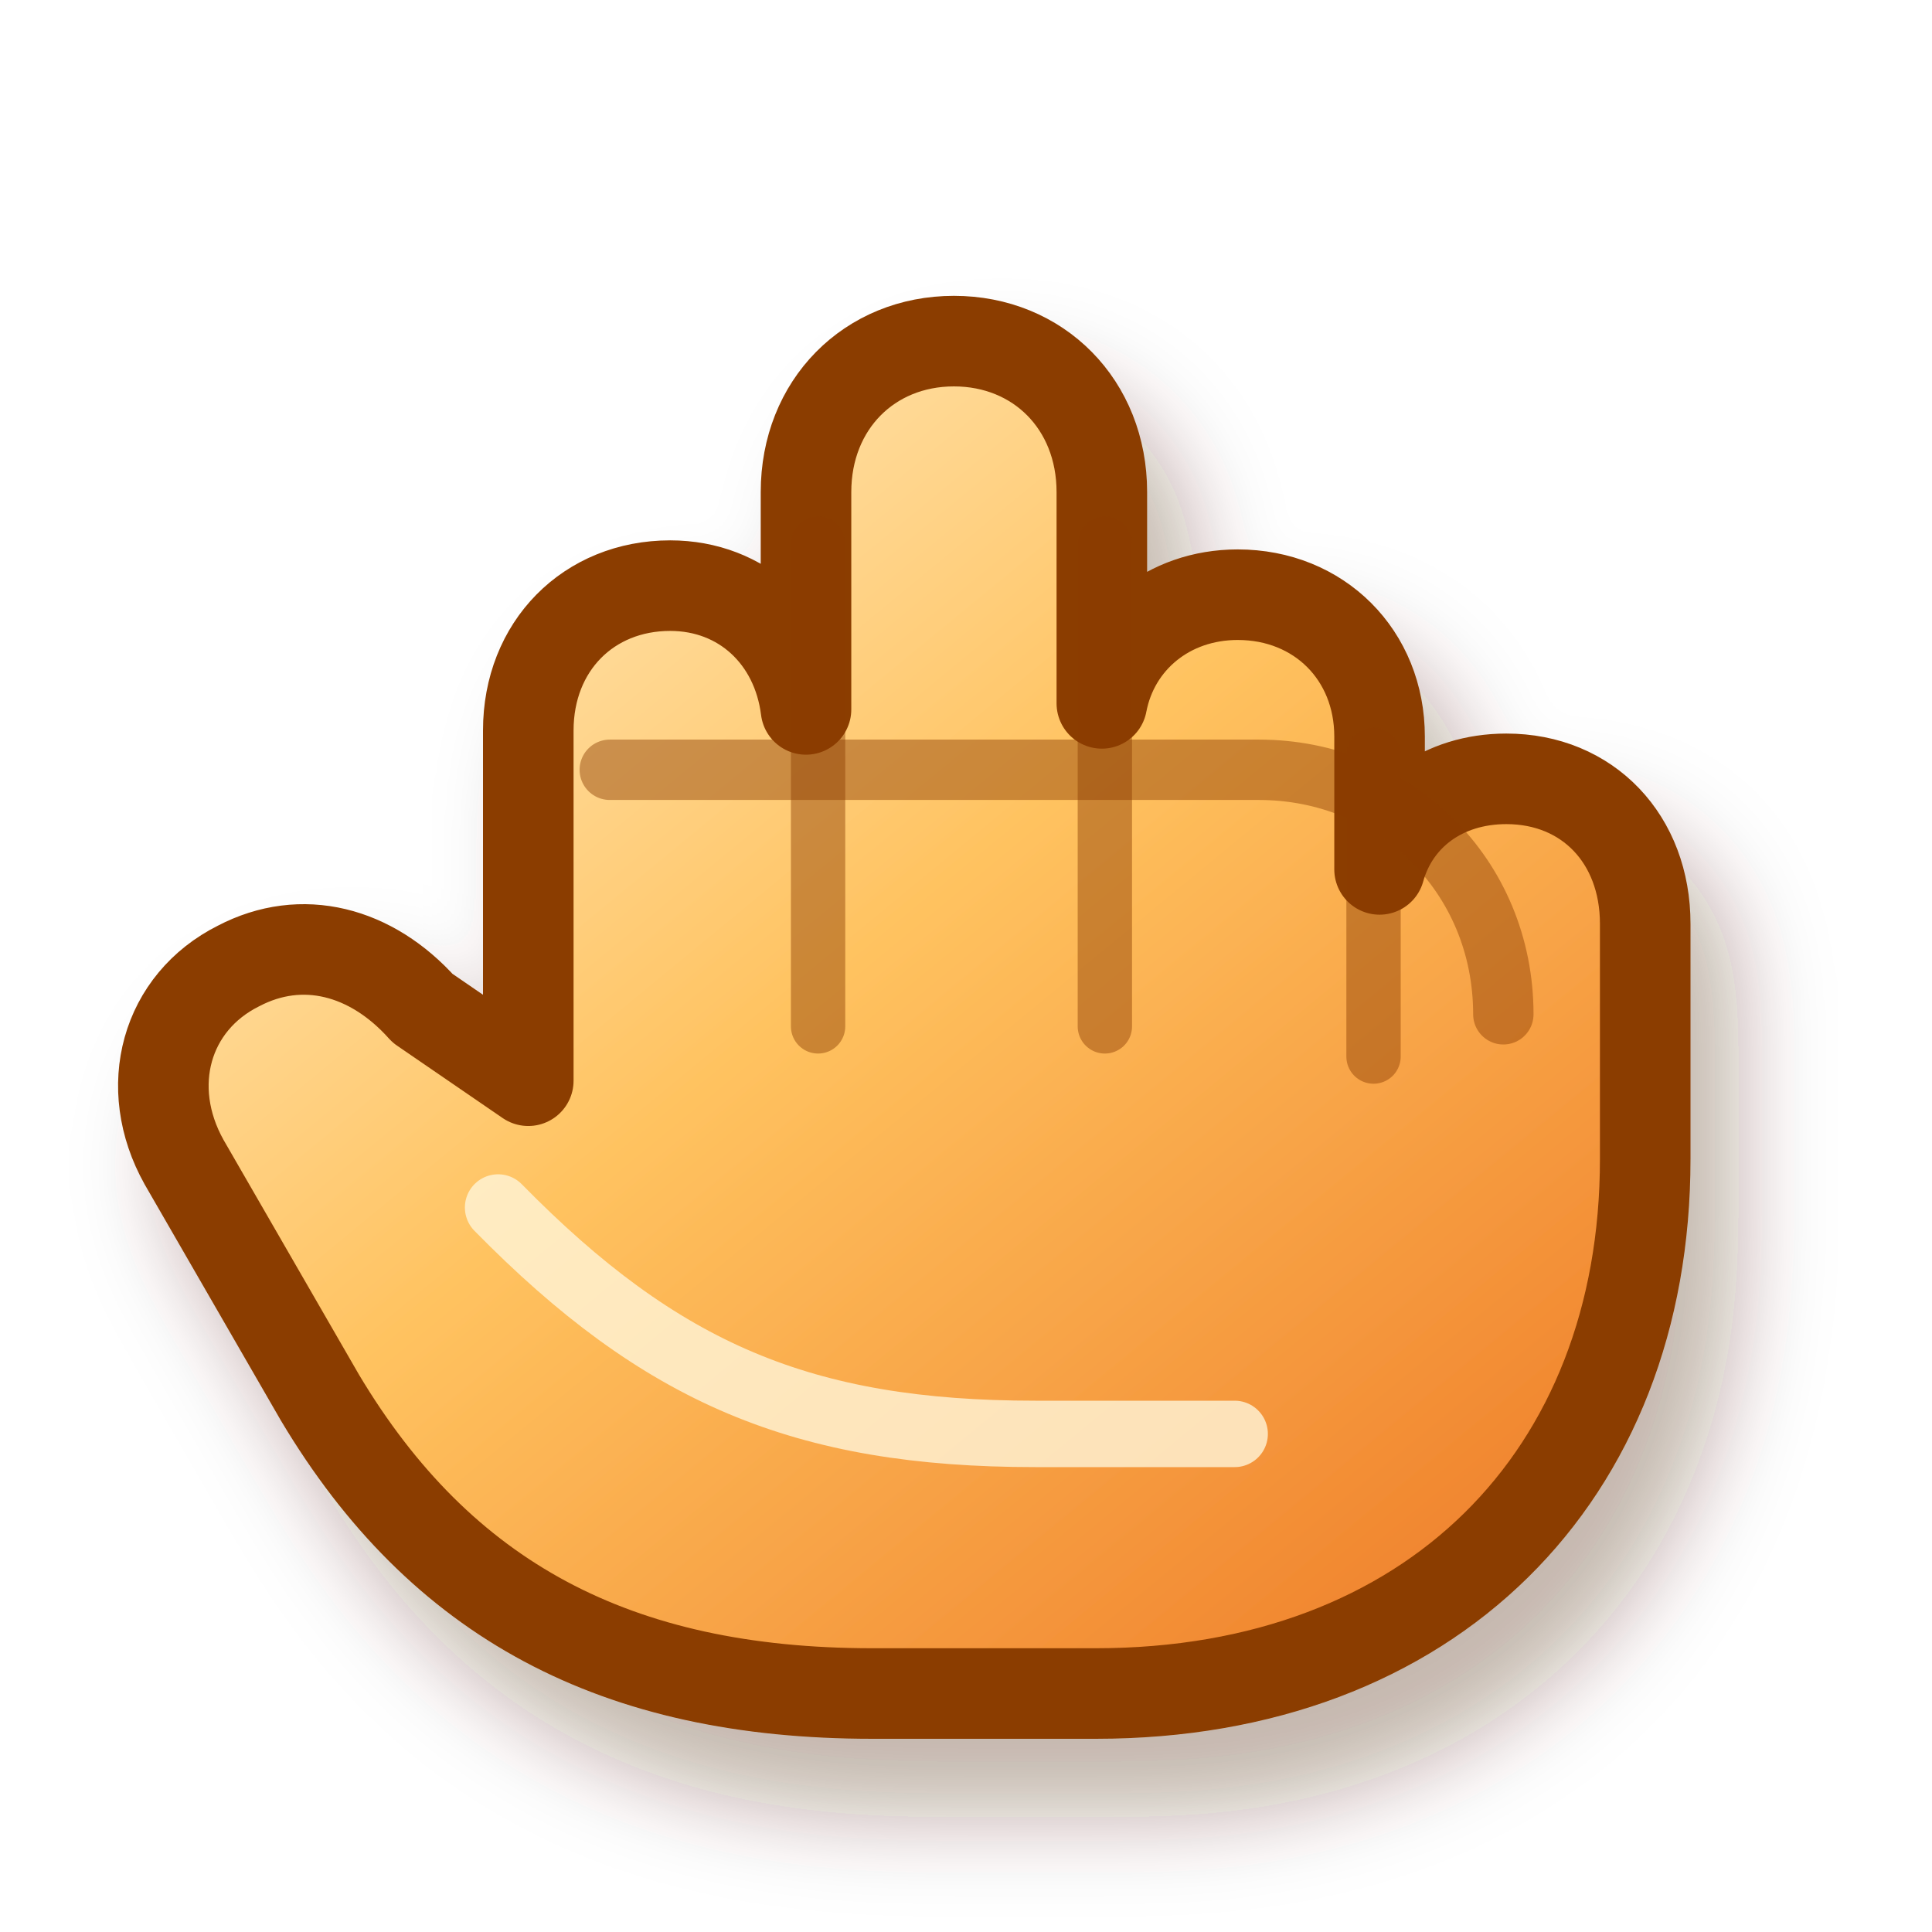
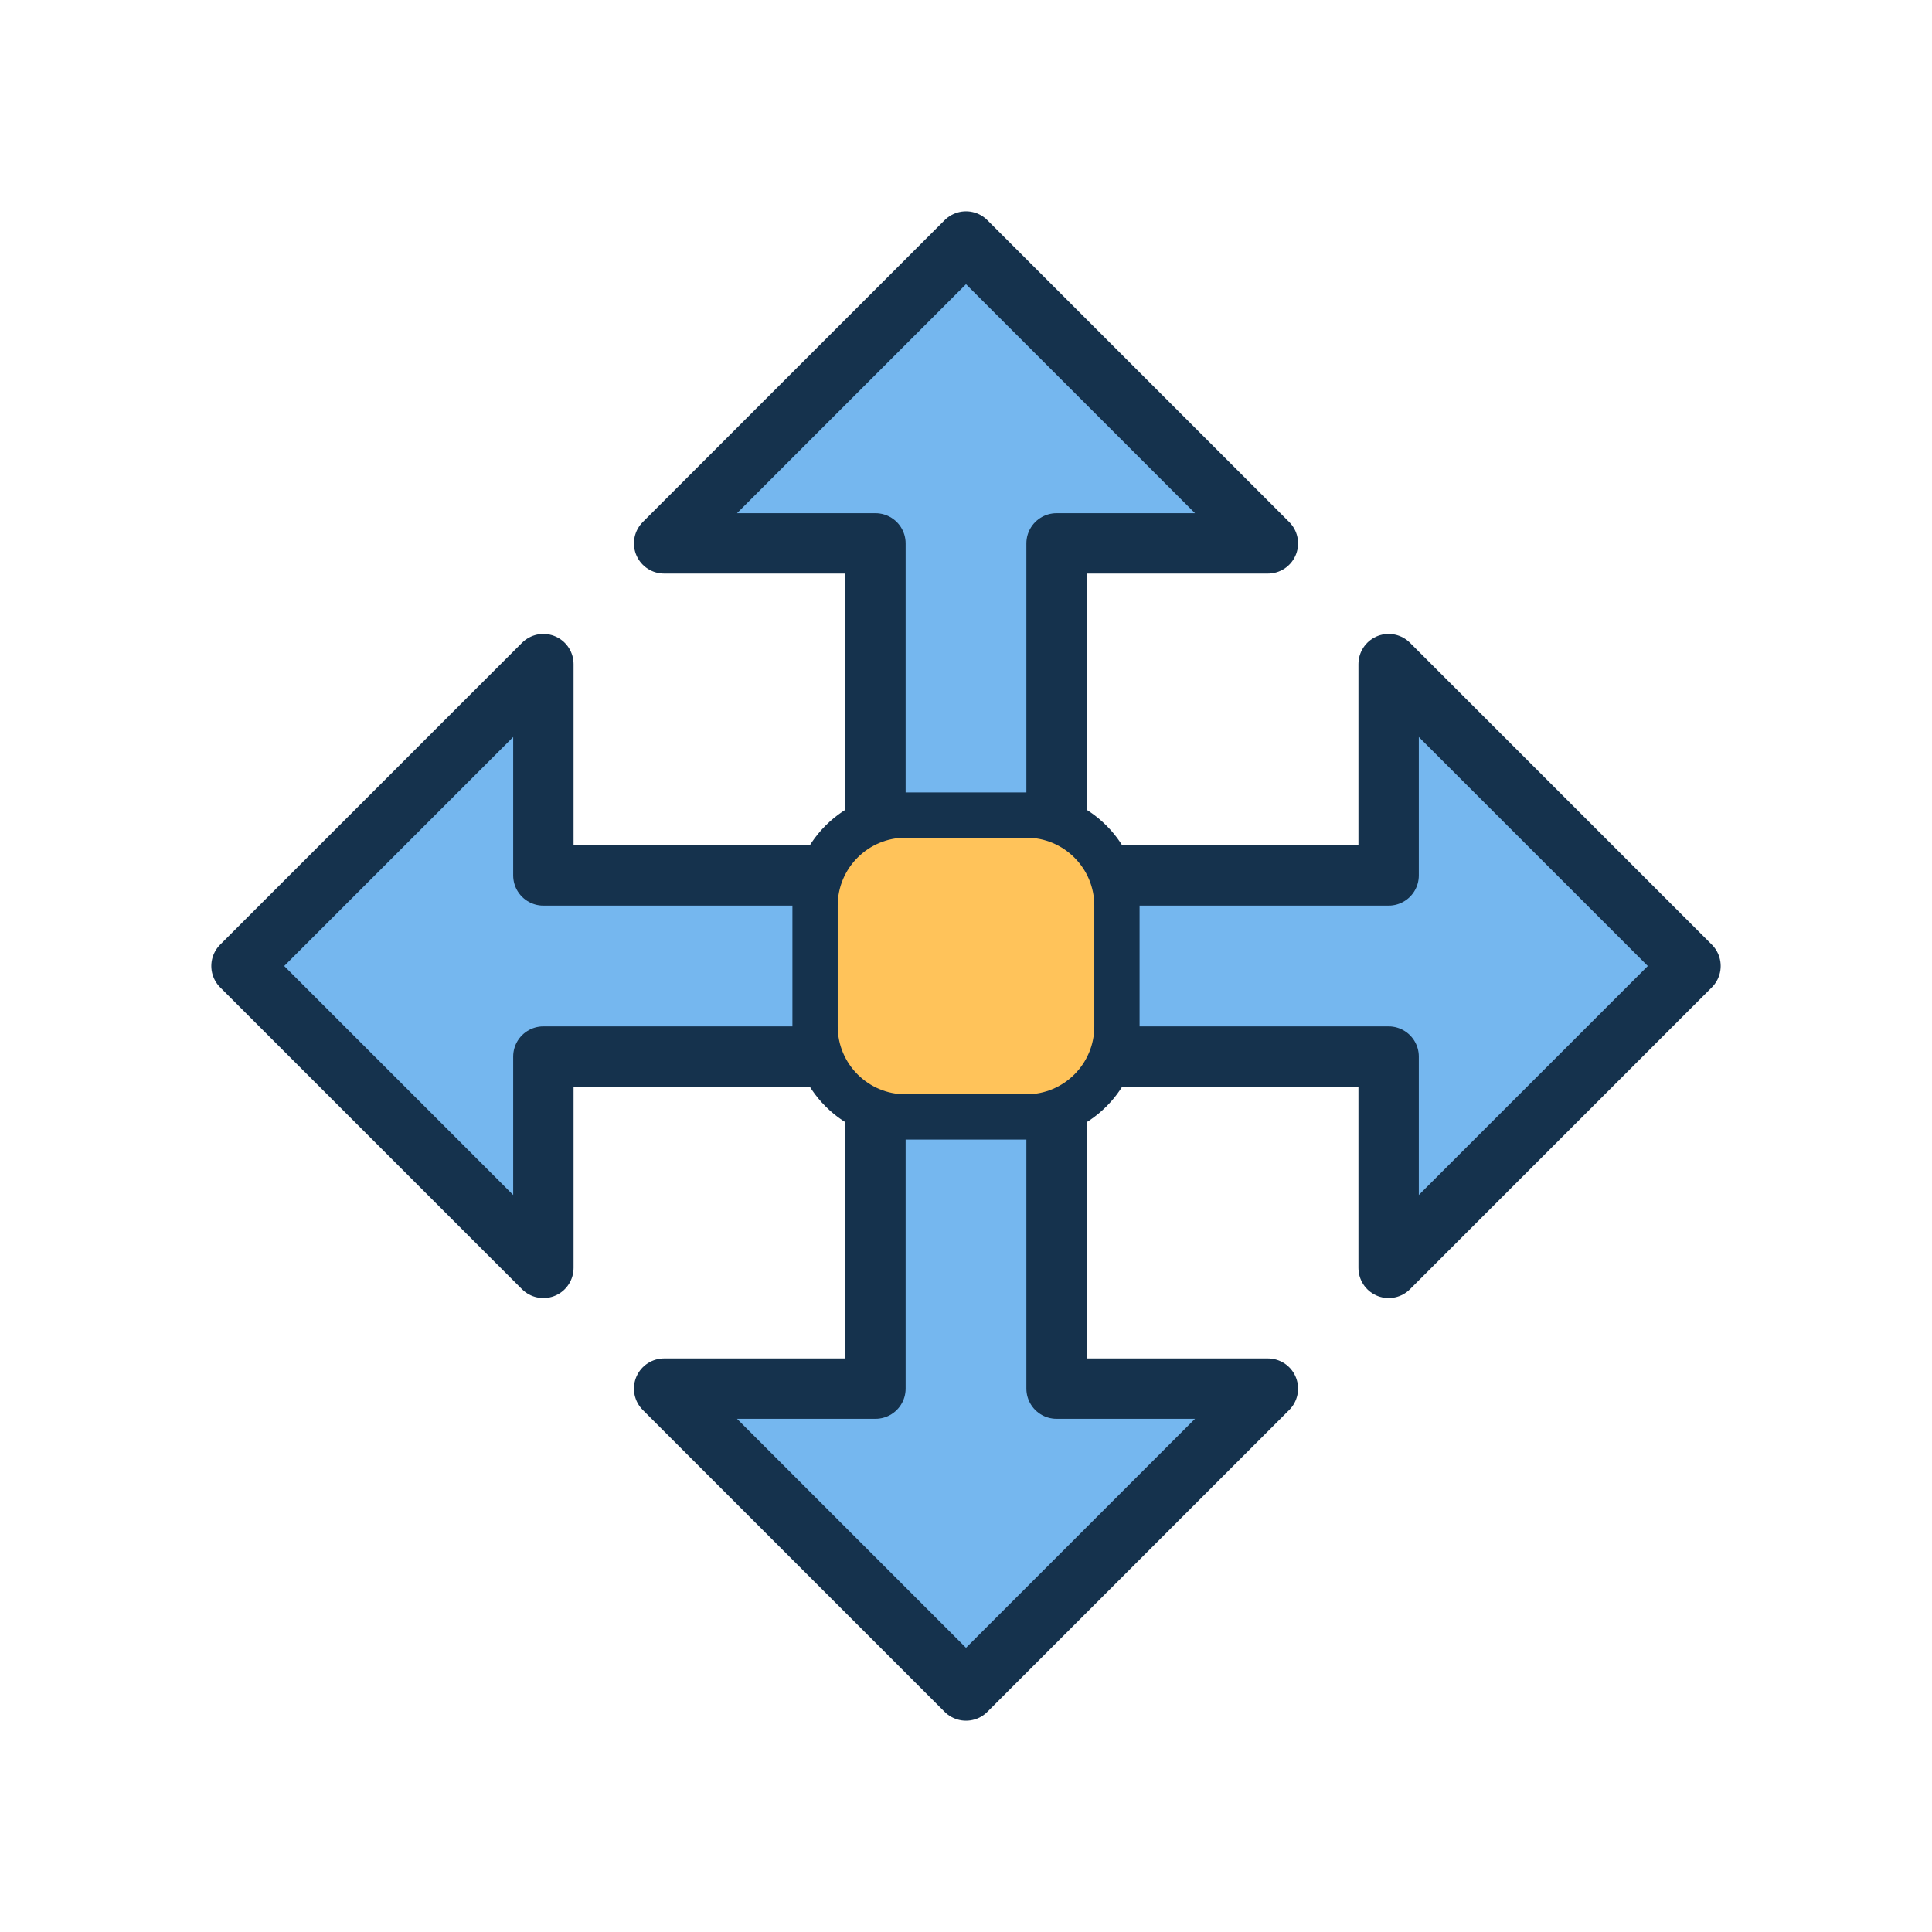
- <svg xmlns="http://www.w3.org/2000/svg" viewBox="0 0 64 64" role="img" aria-label="Closed hand cursor icon">
-   <defs>
-     <linearGradient id="skin" x1="12" y1="7" x2="54" y2="58" gradientUnits="userSpaceOnUse">
-       <stop offset="0" stop-color="#fff4d6" />
-       <stop offset=".45" stop-color="#ffc25f" />
-       <stop offset="1" stop-color="#ec721f" />
-     </linearGradient>
-     <filter id="shadow" x="-25%" y="-25%" width="150%" height="150%">
-       <feDropShadow dx="1.6" dy="2.6" stdDeviation="1.5" flood-color="#4a2100" flood-opacity=".32" />
-     </filter>
-   </defs>
-   <path d="M17.5 35.8V24.2c0-2.8 2-4.8 4.7-4.8 2.4 0 4.2 1.7 4.5 4.1v-7.2c0-2.9 2.1-5 4.9-5 2.8 0 4.9 2.1 4.9 5v7c.4-2.1 2.2-3.6 4.5-3.6 2.7 0 4.7 2 4.7 4.7v4.4c.5-1.8 2.1-3 4.2-3 2.7 0 4.6 2 4.6 4.8v7.8c0 10.5-7.1 17.7-18.2 17.7h-7.4c-8.5 0-14.3-3.1-18.3-9.8l-4.5-7.8c-1.4-2.5-.6-5.3 1.8-6.5 2.1-1.1 4.4-.5 6.1 1.4z" fill="url(#skin)" stroke="#8b3c00" stroke-width="3" stroke-linecap="round" stroke-linejoin="round" filter="url(#shadow)" />
-   <path d="M20.2 25.5h21.5c4.5 0 8.1 3.5 8.1 8.1" fill="none" stroke="#8b3c00" stroke-width="2" stroke-linecap="round" opacity=".45" />
-   <path d="M27.1 18v16M36.6 18v16M45.5 25v10" fill="none" stroke="#8b3c00" stroke-width="1.8" stroke-linecap="round" opacity=".45" />
-   <path d="M16.5 40c5.4 5.5 10.1 7.5 17.8 7.5h6.6" fill="none" stroke="#fff5d8" stroke-width="2.2" stroke-linecap="round" opacity=".80" />
+ <svg xmlns="http://www.w3.org/2000/svg" viewBox="0 0 64 64">
+   <path d="M32 8 L42 18 H35 V29 H46 V22 L56 32 L46 42 V35 H35 V46 H42 L32 56 L22 46 H29 V35 H18 V42 L8 32 L18 22 V29 H29 V18 H22 Z" fill="#75b7ef" stroke="#15324d" stroke-width="2" stroke-linejoin="round" />
+   <rect x="27" y="27" width="10" height="10" rx="3" fill="#ffc35a" stroke="#15324d" stroke-width="1.5" />
</svg>
